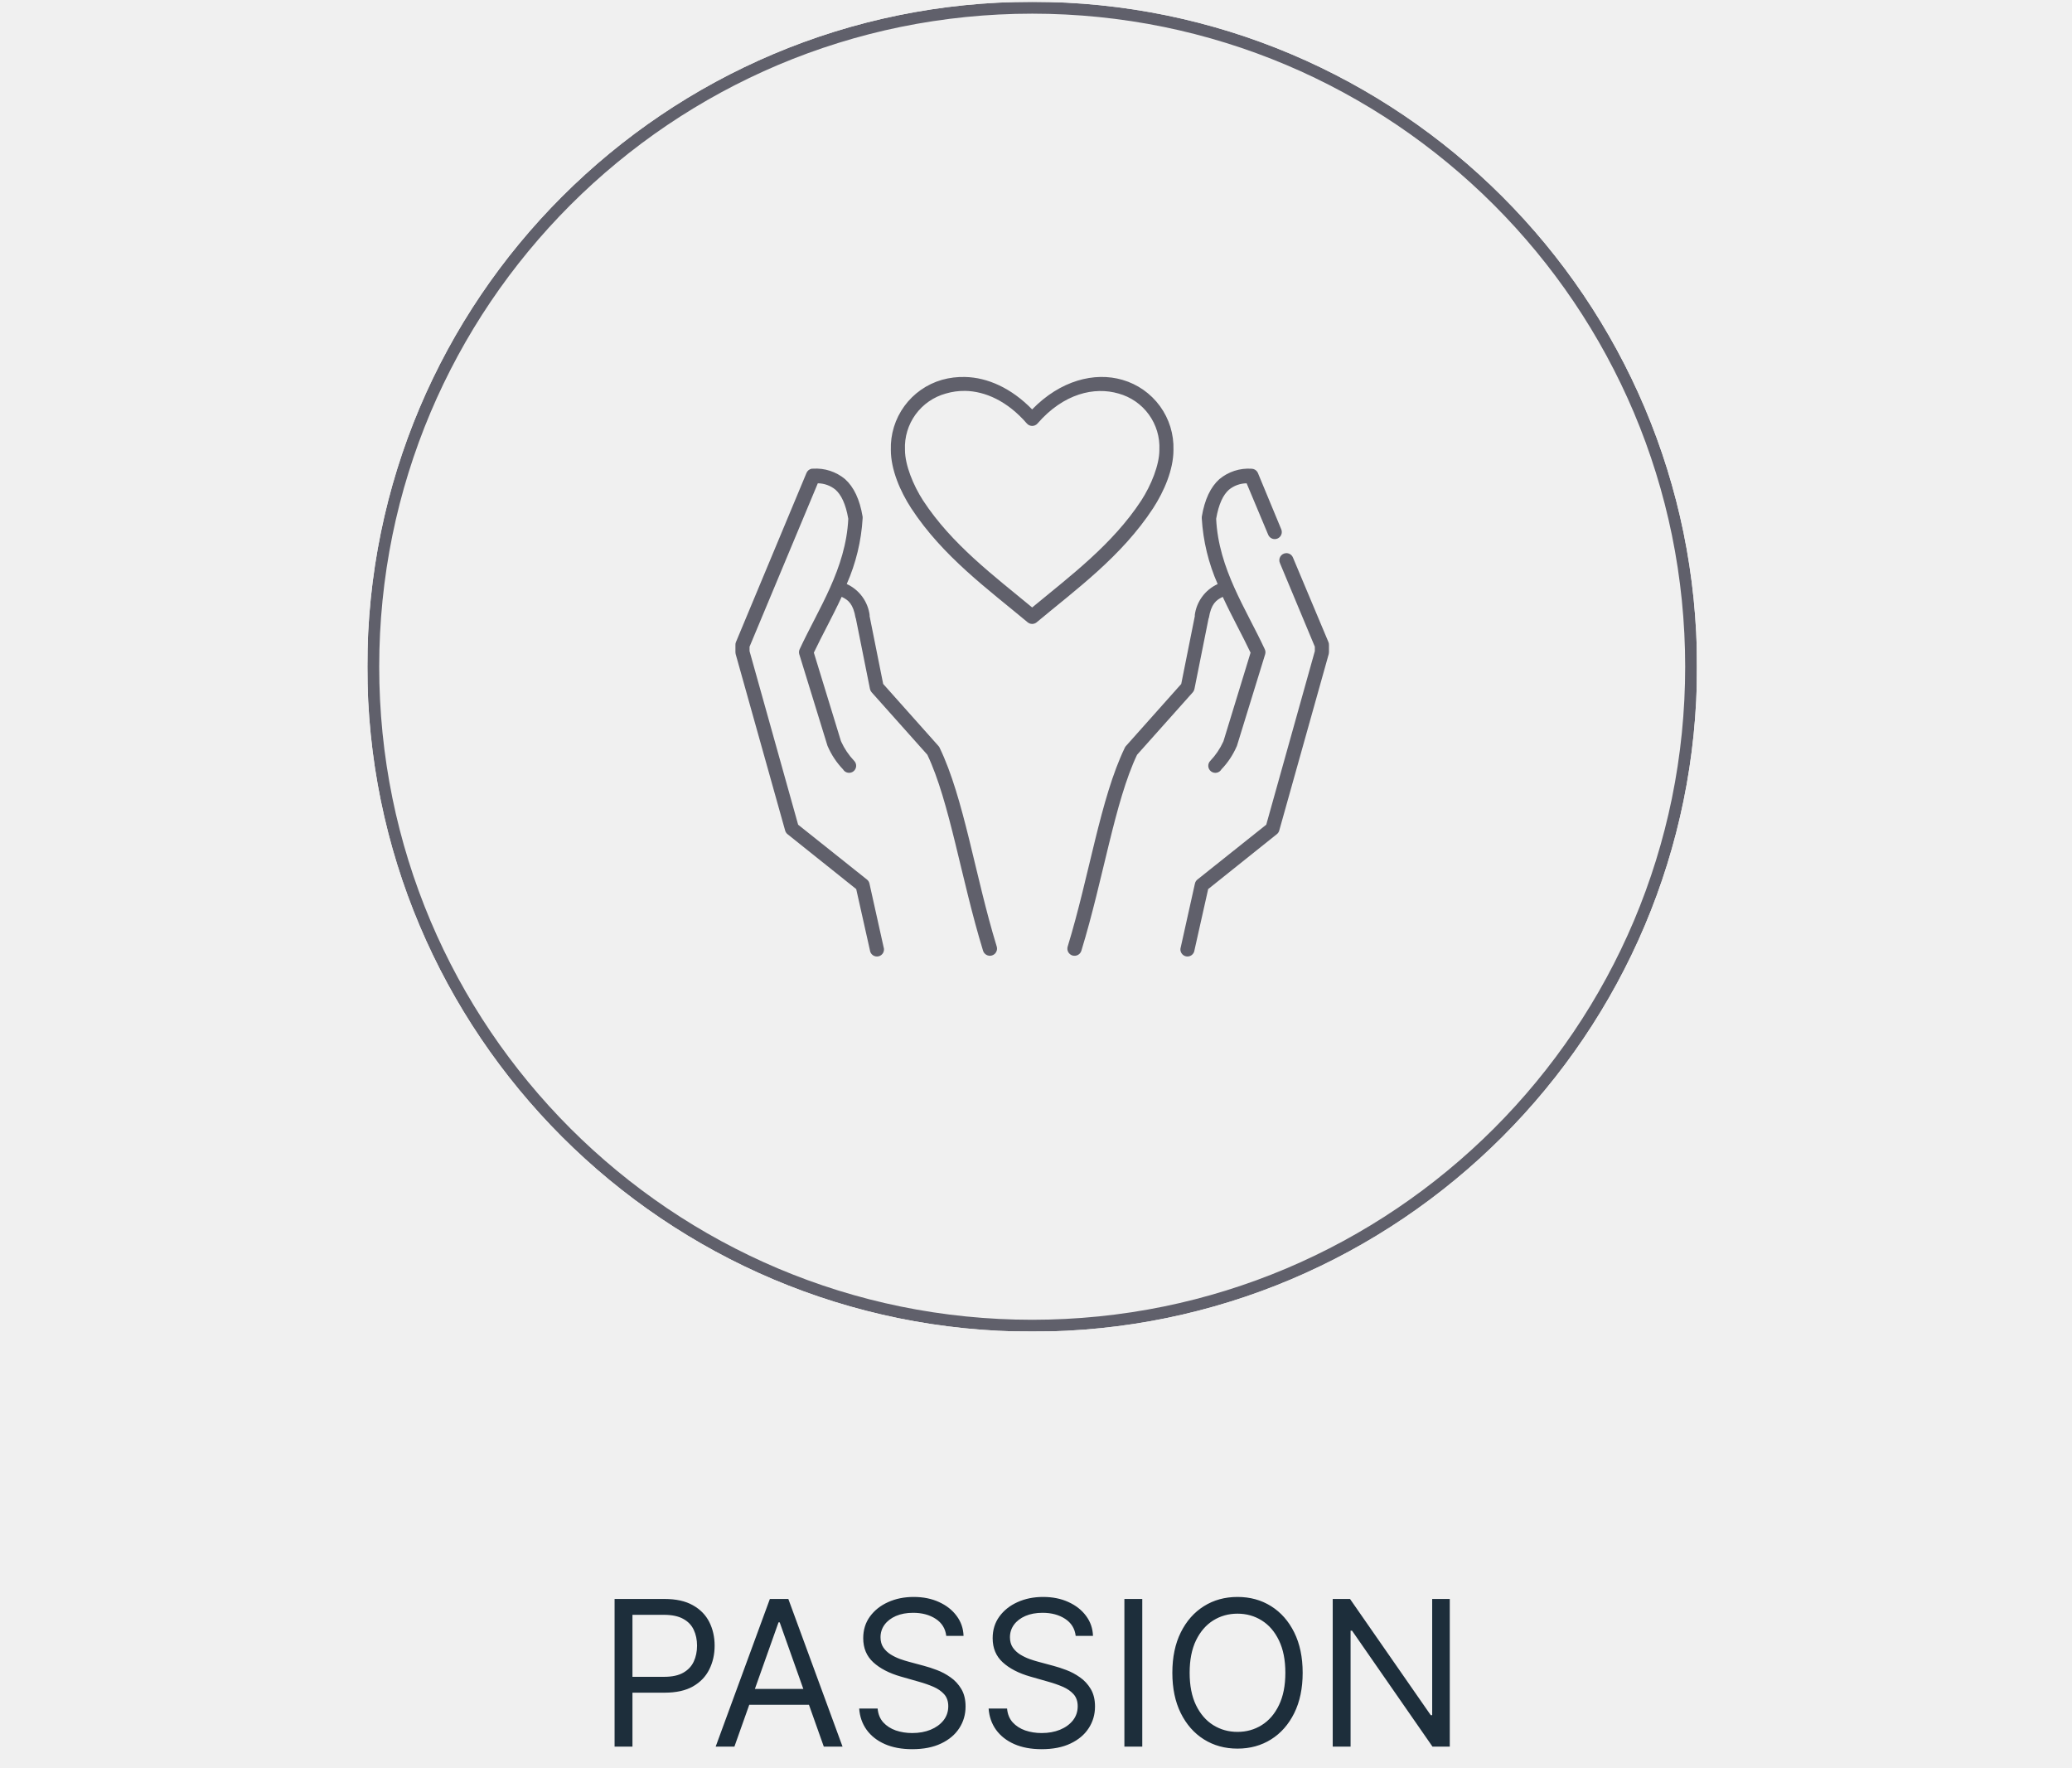
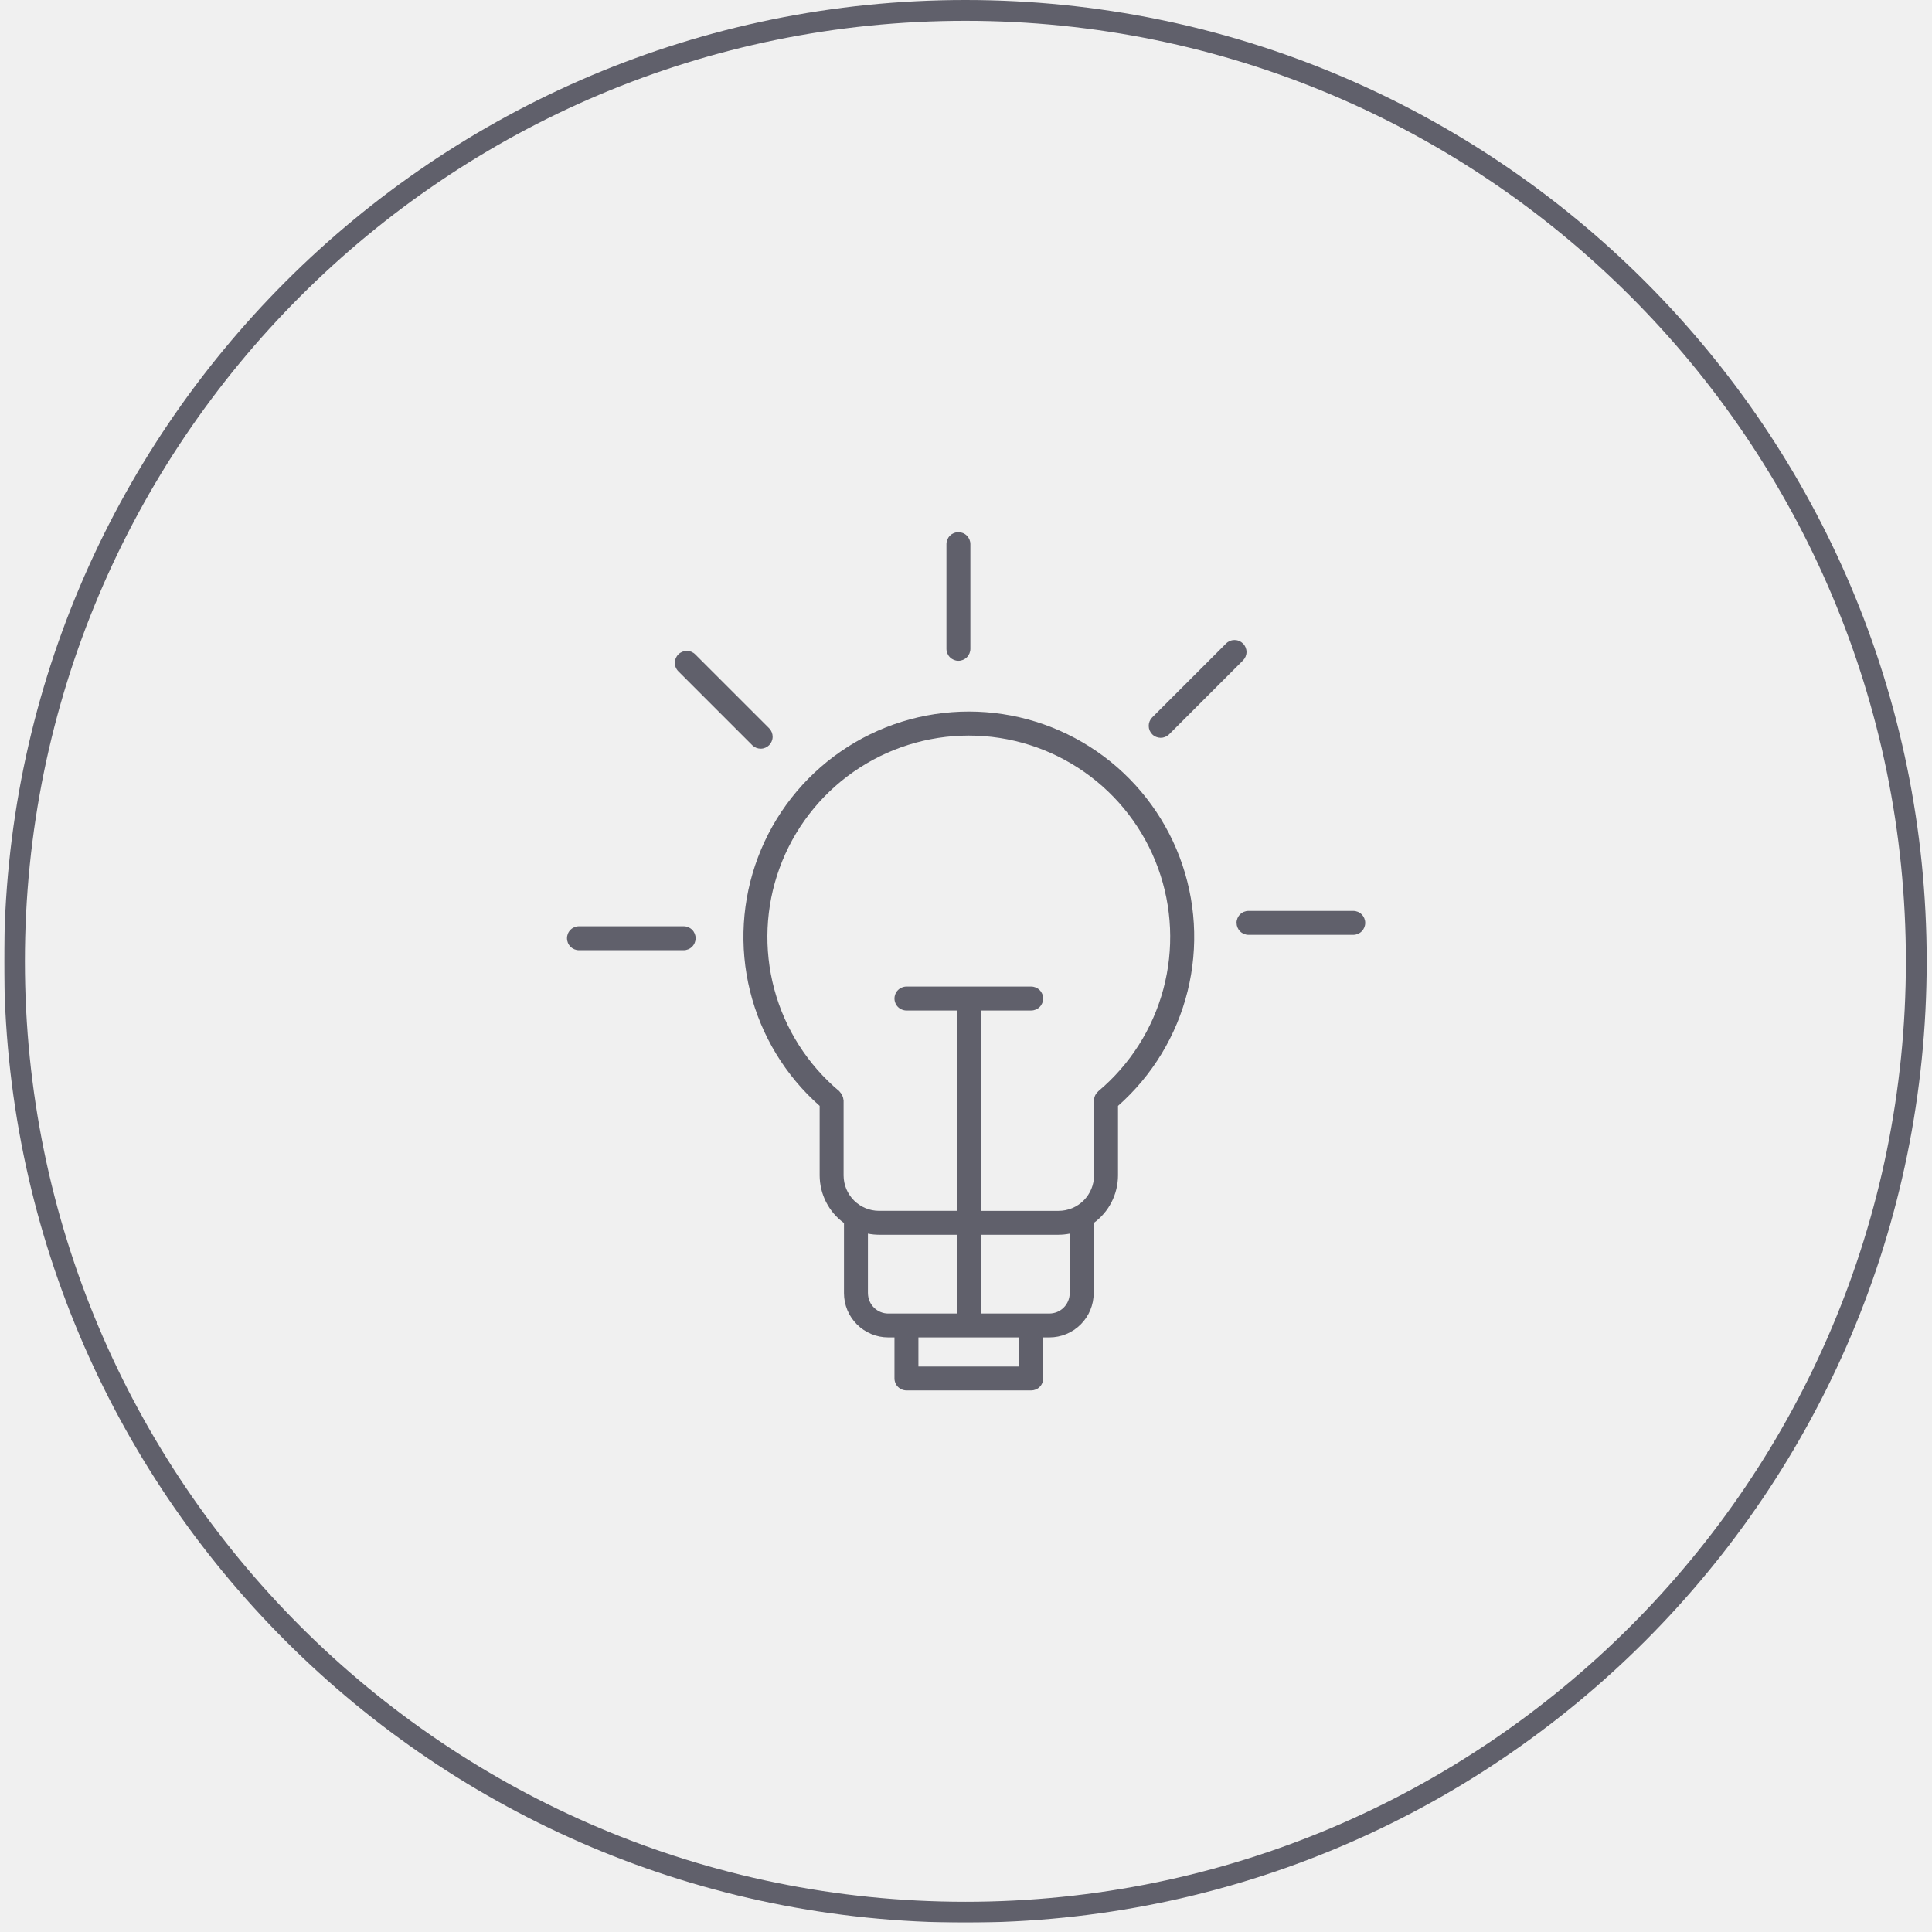
- <svg xmlns="http://www.w3.org/2000/svg" width="245" height="209" viewBox="0 0 245 209" fill="none">
-   <g clip-path="url(#clip0_111_242)">
-     <mask id="mask0_111_242" style="mask-type:luminance" maskUnits="userSpaceOnUse" x="43" y="0" width="158" height="158">
-       <path d="M122.049 157.443C165.467 157.443 200.665 122.245 200.665 78.827C200.665 35.409 165.467 0.212 122.049 0.212C78.631 0.212 43.434 35.409 43.434 78.827C43.434 122.245 78.631 157.443 122.049 157.443Z" fill="white" />
+ <svg xmlns="http://www.w3.org/2000/svg" width="158" height="158" viewBox="0 0 158 158" fill="none">
+   <g clip-path="url(#clip0_109_214)">
+     <mask id="mask0_109_214" style="mask-type:luminance" maskUnits="userSpaceOnUse" x="0" y="0" width="158" height="158">
+       <path d="M78.951 157.231C122.369 157.231 157.566 122.033 157.566 78.615C157.566 35.197 122.369 0 78.951 0C35.533 0 0.335 35.197 0.335 78.615C0.335 122.033 35.533 157.231 78.951 157.231Z" fill="white" />
    </mask>
-     <g mask="url(#mask0_111_242)">
-       <path d="M122.049 1.616C116.81 1.616 111.574 2.144 106.487 3.184C101.53 4.199 96.654 5.712 91.995 7.683C87.421 9.618 83.008 12.013 78.88 14.801C74.792 17.564 70.947 20.736 67.452 24.23C63.958 27.725 60.786 31.57 58.023 35.659C55.235 39.786 52.84 44.199 50.905 48.773C48.934 53.433 47.421 58.308 46.406 63.265C45.365 68.352 44.838 73.588 44.838 78.827C44.838 84.067 45.365 89.303 46.406 94.39C47.421 99.346 48.934 104.222 50.905 108.881C52.84 113.456 55.235 117.868 58.023 121.996C60.786 126.085 63.958 129.93 67.452 133.424C70.947 136.918 74.792 140.091 78.88 142.853C83.008 145.642 87.421 148.037 91.995 149.972C96.654 151.942 101.53 153.456 106.487 154.47C111.574 155.511 116.81 156.039 122.049 156.039C127.289 156.039 132.525 155.511 137.611 154.47C142.568 153.456 147.444 151.942 152.103 149.972C156.678 148.037 161.09 145.642 165.218 142.853C169.307 140.091 173.152 136.918 176.646 133.424C180.14 129.93 183.313 126.085 186.075 121.996C188.864 117.868 191.259 113.456 193.194 108.881C195.164 104.222 196.678 99.346 197.692 94.39C198.733 89.303 199.261 84.067 199.261 78.827C199.261 73.588 198.733 68.352 197.692 63.265C196.678 58.308 195.164 53.433 193.194 48.773C191.259 44.199 188.864 39.786 186.075 35.659C183.313 31.57 180.14 27.725 176.646 24.23C173.152 20.736 169.307 17.564 165.218 14.801C161.09 12.013 156.678 9.618 152.103 7.683C147.444 5.712 142.568 4.199 137.611 3.184C132.525 2.144 127.289 1.616 122.049 1.616ZM122.049 0.212C165.467 0.212 200.665 35.409 200.665 78.827C200.665 122.245 165.467 157.443 122.049 157.443C78.631 157.443 43.434 122.245 43.434 78.827C43.434 35.409 78.631 0.212 122.049 0.212Z" fill="#60606B" />
-       <path d="M114.137 44.572C113.203 44.542 112.269 44.657 111.369 44.911C109.585 45.426 108.024 46.52 106.931 48.022C105.839 49.524 105.278 51.346 105.337 53.203C105.337 55.524 106.44 58.082 107.74 60.086C111.492 65.817 116.865 69.691 121.497 73.563C121.65 73.695 121.844 73.768 122.046 73.768C122.247 73.768 122.442 73.695 122.594 73.563C127.233 69.688 132.603 65.813 136.351 60.086C137.651 58.082 138.754 55.524 138.754 53.203C138.813 51.347 138.253 49.524 137.16 48.022C136.068 46.521 134.507 45.426 132.723 44.911C129.431 43.948 125.383 44.972 122.043 48.405C119.586 45.883 116.771 44.632 114.131 44.572H114.137ZM114.111 46.214C116.474 46.258 119.1 47.394 121.422 50.075C121.501 50.163 121.597 50.235 121.705 50.283C121.813 50.332 121.93 50.357 122.049 50.357C122.167 50.357 122.284 50.332 122.392 50.283C122.5 50.235 122.597 50.163 122.675 50.075C125.773 46.502 129.425 45.7 132.259 46.529C133.699 46.924 134.962 47.798 135.84 49.006C136.718 50.215 137.159 51.686 137.089 53.178C137.089 53.187 137.089 53.195 137.089 53.204C137.089 54.963 136.118 57.369 134.948 59.175C131.545 64.369 126.603 68.052 122.048 71.822C117.494 68.053 112.551 64.372 109.148 59.175C107.978 57.369 107.008 54.964 107.008 53.204C107.008 53.196 107.008 53.187 107.008 53.178C106.938 51.686 107.379 50.215 108.257 49.006C109.135 47.798 110.398 46.924 111.838 46.529C112.576 46.311 113.342 46.205 114.11 46.216L114.111 46.214ZM95.963 55.418C95.831 55.446 95.707 55.506 95.602 55.592C95.498 55.678 95.416 55.789 95.363 55.914L87.01 75.94C86.97 76.048 86.952 76.163 86.959 76.279V77.114C86.958 77.184 86.967 77.255 86.985 77.324L92.834 98.184C92.879 98.359 92.98 98.514 93.121 98.627L101.242 105.119L102.861 112.342C102.873 112.459 102.91 112.573 102.969 112.675C103.029 112.777 103.109 112.865 103.205 112.933C103.301 113.002 103.41 113.05 103.525 113.073C103.641 113.096 103.76 113.095 103.875 113.069C103.99 113.043 104.098 112.993 104.193 112.923C104.287 112.852 104.365 112.762 104.422 112.659C104.479 112.556 104.514 112.442 104.524 112.324C104.534 112.207 104.518 112.088 104.479 111.977L102.808 104.467C102.768 104.282 102.667 104.117 102.521 103.998L94.374 97.506L88.629 76.984V76.463L96.701 57.141C97.463 57.148 98.2 57.415 98.79 57.897C99.46 58.497 99.998 59.56 100.304 61.336C100.023 67.258 96.753 72.014 94.56 76.746C94.468 76.933 94.45 77.147 94.508 77.347L97.85 88.193C97.859 88.211 97.867 88.228 97.876 88.245C98.311 89.249 98.921 90.168 99.678 90.957C99.738 91.06 99.819 91.149 99.916 91.219C100.014 91.288 100.124 91.335 100.242 91.358C100.359 91.381 100.479 91.378 100.595 91.35C100.711 91.323 100.82 91.27 100.914 91.197C101.008 91.124 101.086 91.031 101.141 90.925C101.196 90.82 101.228 90.703 101.235 90.584C101.241 90.465 101.222 90.346 101.179 90.235C101.136 90.124 101.069 90.023 100.984 89.94C100.359 89.28 99.848 88.523 99.47 87.697V87.671C99.463 87.656 99.45 87.661 99.444 87.645L96.232 77.163C97.209 75.1 98.432 72.928 99.522 70.565C100.316 70.937 100.892 71.415 101.167 73.068C101.175 73.077 101.184 73.086 101.193 73.094L102.864 81.438C102.89 81.582 102.953 81.717 103.047 81.83L109.653 89.235C112.292 94.785 113.641 103.923 116.234 112.389C116.265 112.497 116.317 112.598 116.387 112.686C116.458 112.773 116.545 112.846 116.644 112.899C116.743 112.953 116.851 112.986 116.963 112.998C117.075 113.009 117.188 112.998 117.295 112.965C117.402 112.932 117.502 112.878 117.589 112.806C117.675 112.734 117.746 112.646 117.798 112.546C117.85 112.446 117.882 112.337 117.891 112.225C117.9 112.113 117.887 112.001 117.852 111.894C115.297 103.551 113.992 94.403 111.114 88.426C111.081 88.35 111.037 88.279 110.983 88.216L104.429 80.862L102.811 72.779H102.837C102.742 71.977 102.443 71.212 101.967 70.559C101.491 69.906 100.856 69.387 100.121 69.05C101.206 66.593 101.843 63.962 102.001 61.28C102.008 61.22 102.008 61.158 102.001 61.098C101.659 59.043 100.962 57.578 99.913 56.639C98.853 55.762 97.499 55.323 96.126 55.413C96.074 55.409 96.022 55.409 95.97 55.413L95.963 55.418ZM147.976 55.418C146.604 55.328 145.249 55.767 144.19 56.644C143.14 57.583 142.443 59.049 142.101 61.103C142.094 61.163 142.094 61.224 142.101 61.285C142.26 63.967 142.896 66.598 143.981 69.055C143.247 69.391 142.611 69.911 142.135 70.564C141.659 71.217 141.36 71.982 141.266 72.784H141.292L139.673 80.867L133.119 88.221C133.065 88.284 133.021 88.355 132.989 88.431C130.111 94.408 128.807 103.556 126.25 111.899C126.215 112.006 126.202 112.118 126.212 112.23C126.221 112.342 126.252 112.451 126.304 112.551C126.356 112.651 126.427 112.739 126.514 112.811C126.6 112.883 126.7 112.937 126.807 112.97C126.915 113.002 127.028 113.014 127.14 113.002C127.251 112.991 127.36 112.958 127.459 112.904C127.557 112.851 127.645 112.778 127.715 112.691C127.785 112.603 127.838 112.502 127.869 112.394C130.462 103.929 131.811 94.789 134.449 89.24L141.056 81.835C141.15 81.722 141.213 81.588 141.238 81.444L142.91 73.1L142.936 73.073C143.211 71.419 143.786 70.942 144.582 70.57C145.672 72.932 146.898 75.104 147.871 77.168L144.662 87.648L144.636 87.7C144.258 88.525 143.746 89.283 143.122 89.942C143.037 90.026 142.97 90.126 142.927 90.237C142.883 90.349 142.864 90.468 142.871 90.587C142.878 90.706 142.91 90.822 142.965 90.928C143.02 91.034 143.098 91.126 143.192 91.2C143.286 91.273 143.395 91.325 143.511 91.353C143.627 91.381 143.747 91.384 143.864 91.361C143.982 91.338 144.092 91.29 144.19 91.221C144.287 91.152 144.368 91.063 144.428 90.96C145.185 90.17 145.795 89.252 146.23 88.248C146.239 88.231 146.248 88.214 146.256 88.196L149.598 77.349C149.656 77.149 149.638 76.935 149.546 76.749C147.353 72.015 144.082 67.26 143.802 61.339C144.108 59.56 144.644 58.496 145.316 57.899C145.906 57.417 146.643 57.15 147.405 57.142L149.964 63.244C150.053 63.444 150.218 63.601 150.421 63.681C150.625 63.761 150.852 63.758 151.054 63.673C151.255 63.587 151.415 63.427 151.5 63.224C151.584 63.023 151.586 62.795 151.505 62.592L148.737 55.917C148.671 55.77 148.565 55.646 148.431 55.558C148.297 55.47 148.14 55.422 147.98 55.421L147.976 55.418ZM152.023 65.405C151.891 65.418 151.765 65.463 151.653 65.534C151.542 65.606 151.449 65.703 151.383 65.818C151.317 65.933 151.279 66.062 151.272 66.194C151.265 66.326 151.29 66.458 151.345 66.579L155.47 76.461V76.983L149.726 97.504L141.579 103.996C141.433 104.116 141.331 104.281 141.292 104.465L139.62 111.976C139.581 112.087 139.566 112.205 139.576 112.323C139.586 112.44 139.62 112.554 139.677 112.657C139.735 112.761 139.813 112.85 139.907 112.921C140.001 112.992 140.11 113.042 140.225 113.068C140.34 113.094 140.459 113.095 140.574 113.072C140.69 113.048 140.799 113.001 140.895 112.932C140.991 112.863 141.071 112.775 141.13 112.673C141.189 112.571 141.227 112.458 141.239 112.341L142.858 105.118L150.979 98.625C151.12 98.513 151.221 98.357 151.266 98.182L157.115 77.323C157.132 77.254 157.141 77.183 157.141 77.112V76.277C157.147 76.161 157.13 76.046 157.089 75.938L152.885 65.925C152.818 65.756 152.697 65.614 152.542 65.52C152.386 65.425 152.204 65.385 152.023 65.403V65.405Z" fill="#60606B" />
+     <g mask="url(#mask0_109_214)">
+       <path d="M78.951 156.529C121.981 156.529 156.864 121.646 156.864 78.616C156.864 35.585 121.981 0.702 78.951 0.702C35.92 0.702 1.037 35.585 1.037 78.616C1.037 121.646 35.92 156.529 78.951 156.529Z" stroke="#60606B" stroke-width="2" />
+       <path d="M79.358 53.062V44.498C79.358 44.239 79.255 43.99 79.071 43.806C78.888 43.623 78.639 43.52 78.379 43.52C78.12 43.52 77.871 43.623 77.688 43.806C77.504 43.99 77.401 44.239 77.401 44.498V53.062C77.401 53.321 77.504 53.57 77.688 53.753C77.871 53.937 78.12 54.04 78.379 54.04C78.639 54.04 78.888 53.937 79.071 53.753C79.255 53.57 79.358 53.321 79.358 53.062Z" fill="#60606B" />
+       <path d="M55.476 53.516C55.385 53.607 55.313 53.715 55.264 53.833C55.214 53.952 55.189 54.079 55.189 54.208C55.189 54.336 55.214 54.463 55.264 54.582C55.313 54.701 55.385 54.809 55.476 54.899L61.531 60.955C61.715 61.132 61.962 61.23 62.218 61.227C62.474 61.225 62.719 61.122 62.9 60.941C63.081 60.76 63.184 60.515 63.187 60.259C63.189 60.003 63.091 59.756 62.914 59.571L56.859 53.516C56.676 53.333 56.427 53.23 56.167 53.23C55.908 53.23 55.659 53.333 55.476 53.516Z" fill="#60606B" />
+       <path d="M47.347 77.708H55.911C56.17 77.708 56.419 77.605 56.603 77.421C56.786 77.238 56.889 76.989 56.889 76.73C56.889 76.47 56.786 76.221 56.603 76.038C56.419 75.854 56.17 75.751 55.911 75.751H47.347C47.088 75.751 46.839 75.854 46.656 76.038C46.472 76.221 46.369 76.47 46.369 76.73C46.369 76.989 46.472 77.238 46.656 77.421C46.839 77.605 47.088 77.708 47.347 77.708Z" fill="#60606B" />
+       <path d="M101.128 75.474C101.128 75.733 101.231 75.982 101.415 76.165C101.598 76.349 101.847 76.452 102.107 76.452H110.67C110.93 76.452 111.178 76.349 111.362 76.165C111.545 75.982 111.648 75.733 111.648 75.474C111.648 75.214 111.545 74.965 111.362 74.782C111.178 74.598 110.93 74.495 110.67 74.495H102.104C101.844 74.495 101.595 74.598 101.412 74.782C101.228 74.965 101.125 75.214 101.125 75.474H101.128Z" fill="#60606B" />
+       <path d="M101.653 52.627C101.562 52.536 101.454 52.464 101.336 52.414C101.217 52.365 101.09 52.34 100.961 52.34C100.833 52.34 100.706 52.365 100.587 52.414C100.468 52.464 100.36 52.536 100.269 52.627L94.215 58.682C94.037 58.867 93.94 59.114 93.942 59.37C93.945 59.626 94.048 59.87 94.229 60.051C94.41 60.233 94.655 60.335 94.911 60.338C95.167 60.341 95.413 60.243 95.598 60.066L101.653 54.01C101.744 53.919 101.816 53.811 101.865 53.693C101.914 53.574 101.94 53.447 101.94 53.318C101.94 53.19 101.914 53.063 101.865 52.944C101.816 52.825 101.744 52.717 101.653 52.627Z" fill="#60606B" />
+       <path d="M74.129 113.711H84.329C84.458 113.711 84.585 113.686 84.704 113.637C84.824 113.589 84.932 113.517 85.023 113.426C85.115 113.335 85.187 113.227 85.236 113.108C85.286 112.989 85.311 112.861 85.311 112.732V109.374H85.82C86.78 109.374 87.7 108.993 88.379 108.315C89.058 107.637 89.44 106.718 89.442 105.758V100.019C90.056 99.572 90.557 98.987 90.903 98.31C91.248 97.633 91.43 96.885 91.432 96.125V90.439C94.237 87.962 96.223 84.689 97.123 81.056C98.023 77.422 97.796 73.601 96.472 70.1C95.148 66.599 92.789 63.584 89.709 61.457C86.629 59.329 82.975 58.19 79.232 58.19C75.489 58.19 71.834 59.329 68.755 61.457C65.675 63.584 63.316 66.599 61.992 70.1C60.667 73.601 60.44 77.422 61.34 81.056C62.241 84.689 64.226 87.962 67.032 90.439V96.125C67.034 96.885 67.215 97.633 67.561 98.31C67.906 98.986 68.406 99.572 69.021 100.019V105.758C69.022 106.718 69.405 107.638 70.084 108.315C70.763 108.993 71.684 109.374 72.643 109.374H73.151V112.73C73.151 112.859 73.177 112.986 73.227 113.105C73.276 113.224 73.348 113.332 73.44 113.423C73.531 113.514 73.639 113.586 73.758 113.635C73.878 113.684 74.005 113.709 74.134 113.708L74.129 113.711ZM83.349 111.754H75.109V109.374H83.349V111.754ZM87.48 105.76C87.479 106.201 87.304 106.622 86.992 106.934C86.681 107.245 86.258 107.419 85.818 107.42H80.21V100.979H86.569C86.876 100.978 87.181 100.947 87.482 100.888L87.48 105.76ZM68.99 90.728V89.994C68.99 89.982 68.983 89.971 68.983 89.959C68.959 89.701 68.847 89.461 68.666 89.276C68.656 89.266 68.652 89.252 68.641 89.243C66.052 87.07 64.194 84.154 63.319 80.889C62.444 77.624 62.595 74.168 63.752 70.992C64.908 67.816 67.013 65.072 69.782 63.134C72.551 61.195 75.849 60.155 79.229 60.155C82.609 60.155 85.908 61.195 88.677 63.134C91.446 65.072 93.551 67.816 94.707 70.992C95.863 74.168 96.014 77.624 95.14 80.889C94.265 84.154 92.407 87.07 89.818 89.243C89.807 89.252 89.803 89.267 89.793 89.277C89.693 89.366 89.612 89.474 89.557 89.596C89.502 89.718 89.472 89.85 89.471 89.983V89.993V96.129C89.469 96.897 89.163 97.633 88.62 98.176C88.076 98.719 87.34 99.024 86.572 99.024H80.212V82.639H84.332C84.591 82.639 84.84 82.536 85.023 82.352C85.207 82.169 85.31 81.92 85.31 81.66C85.31 81.401 85.207 81.152 85.023 80.969C84.84 80.785 84.591 80.682 84.332 80.682H74.13C73.87 80.682 73.621 80.785 73.438 80.969C73.254 81.152 73.151 81.401 73.151 81.66C73.151 81.92 73.254 82.169 73.438 82.352C73.621 82.536 73.87 82.639 74.13 82.639H78.25V99.023H71.889C71.121 99.023 70.385 98.718 69.841 98.175C69.298 97.633 68.992 96.897 68.99 96.129V90.728ZM70.979 105.761V100.888C71.279 100.948 71.585 100.978 71.891 100.98H78.252V107.421H72.644C72.204 107.421 71.781 107.246 71.47 106.935C71.158 106.624 70.983 106.202 70.982 105.762L70.979 105.761Z" fill="#60606B" />
    </g>
  </g>
-   <path d="M72.671 206.503V189.048H78.568C79.938 189.048 81.057 189.296 81.926 189.79C82.801 190.278 83.449 190.94 83.87 191.776C84.29 192.611 84.5 193.543 84.5 194.571C84.5 195.6 84.29 196.534 83.87 197.375C83.455 198.216 82.813 198.886 81.943 199.386C81.074 199.881 79.96 200.128 78.603 200.128H74.375V198.253H78.534C79.472 198.253 80.225 198.091 80.793 197.767C81.361 197.443 81.773 197.006 82.029 196.455C82.29 195.898 82.421 195.27 82.421 194.571C82.421 193.872 82.29 193.247 82.029 192.696C81.773 192.145 81.358 191.713 80.784 191.401C80.21 191.082 79.449 190.923 78.5 190.923H74.784V206.503H72.671ZM86.84 206.503H84.624L91.033 189.048H93.215L99.624 206.503H97.408L92.192 191.81H92.056L86.84 206.503ZM87.658 199.685H96.59V201.56H87.658V199.685ZM111.888 193.412C111.786 192.548 111.371 191.878 110.644 191.401C109.916 190.923 109.024 190.685 107.968 190.685C107.195 190.685 106.519 190.81 105.939 191.06C105.365 191.31 104.916 191.653 104.593 192.091C104.274 192.528 104.115 193.026 104.115 193.582C104.115 194.048 104.226 194.449 104.448 194.784C104.675 195.114 104.965 195.389 105.317 195.611C105.669 195.827 106.039 196.006 106.425 196.148C106.811 196.284 107.166 196.395 107.49 196.48L109.263 196.957C109.718 197.077 110.223 197.242 110.78 197.452C111.343 197.662 111.88 197.949 112.391 198.313C112.908 198.671 113.334 199.131 113.669 199.693C114.005 200.256 114.172 200.946 114.172 201.764C114.172 202.707 113.925 203.56 113.431 204.321C112.942 205.082 112.226 205.688 111.283 206.136C110.345 206.585 109.206 206.81 107.865 206.81C106.615 206.81 105.533 206.608 104.618 206.205C103.709 205.801 102.993 205.239 102.47 204.517C101.953 203.796 101.661 202.957 101.593 202.003H103.774C103.831 202.662 104.053 203.207 104.439 203.639C104.831 204.065 105.326 204.384 105.922 204.594C106.524 204.798 107.172 204.901 107.865 204.901C108.672 204.901 109.397 204.77 110.039 204.509C110.681 204.242 111.189 203.872 111.564 203.401C111.939 202.923 112.127 202.367 112.127 201.73C112.127 201.151 111.965 200.679 111.641 200.315C111.317 199.952 110.891 199.656 110.362 199.429C109.834 199.202 109.263 199.003 108.649 198.832L106.502 198.219C105.138 197.827 104.058 197.267 103.263 196.54C102.468 195.813 102.07 194.861 102.07 193.685C102.07 192.707 102.334 191.855 102.862 191.128C103.397 190.395 104.112 189.827 105.01 189.423C105.914 189.014 106.922 188.81 108.036 188.81C109.161 188.81 110.161 189.011 111.036 189.415C111.911 189.813 112.604 190.358 113.115 191.051C113.632 191.744 113.905 192.531 113.933 193.412H111.888ZM127.193 193.412C127.09 192.548 126.676 191.878 125.948 191.401C125.221 190.923 124.329 190.685 123.272 190.685C122.5 190.685 121.823 190.81 121.244 191.06C120.67 191.31 120.221 191.653 119.897 192.091C119.579 192.528 119.42 193.026 119.42 193.582C119.42 194.048 119.531 194.449 119.752 194.784C119.98 195.114 120.269 195.389 120.622 195.611C120.974 195.827 121.343 196.006 121.73 196.148C122.116 196.284 122.471 196.395 122.795 196.48L124.568 196.957C125.022 197.077 125.528 197.242 126.085 197.452C126.647 197.662 127.184 197.949 127.696 198.313C128.213 198.671 128.639 199.131 128.974 199.693C129.309 200.256 129.477 200.946 129.477 201.764C129.477 202.707 129.23 203.56 128.735 204.321C128.247 205.082 127.531 205.688 126.588 206.136C125.65 206.585 124.511 206.81 123.17 206.81C121.92 206.81 120.838 206.608 119.923 206.205C119.014 205.801 118.298 205.239 117.775 204.517C117.258 203.796 116.965 202.957 116.897 202.003H119.079C119.136 202.662 119.357 203.207 119.744 203.639C120.136 204.065 120.63 204.384 121.227 204.594C121.829 204.798 122.477 204.901 123.17 204.901C123.977 204.901 124.701 204.77 125.343 204.509C125.985 204.242 126.494 203.872 126.869 203.401C127.244 202.923 127.431 202.367 127.431 201.73C127.431 201.151 127.269 200.679 126.946 200.315C126.622 199.952 126.196 199.656 125.667 199.429C125.139 199.202 124.568 199.003 123.954 198.832L121.806 198.219C120.443 197.827 119.363 197.267 118.568 196.54C117.772 195.813 117.375 194.861 117.375 193.685C117.375 192.707 117.639 191.855 118.167 191.128C118.701 190.395 119.417 189.827 120.315 189.423C121.218 189.014 122.227 188.81 123.34 188.81C124.465 188.81 125.465 189.011 126.34 189.415C127.215 189.813 127.909 190.358 128.42 191.051C128.937 191.744 129.21 192.531 129.238 193.412H127.193ZM135.066 189.048V206.503H132.952V189.048H135.066ZM154.031 197.776C154.031 199.617 153.698 201.207 153.034 202.548C152.369 203.889 151.457 204.923 150.298 205.651C149.139 206.378 147.815 206.742 146.326 206.742C144.838 206.742 143.514 206.378 142.355 205.651C141.196 204.923 140.284 203.889 139.619 202.548C138.954 201.207 138.622 199.617 138.622 197.776C138.622 195.935 138.954 194.344 139.619 193.003C140.284 191.662 141.196 190.628 142.355 189.901C143.514 189.173 144.838 188.81 146.326 188.81C147.815 188.81 149.139 189.173 150.298 189.901C151.457 190.628 152.369 191.662 153.034 193.003C153.698 194.344 154.031 195.935 154.031 197.776ZM151.985 197.776C151.985 196.264 151.732 194.989 151.227 193.949C150.727 192.909 150.048 192.122 149.19 191.588C148.338 191.054 147.383 190.787 146.326 190.787C145.269 190.787 144.312 191.054 143.454 191.588C142.602 192.122 141.923 192.909 141.417 193.949C140.917 194.989 140.667 196.264 140.667 197.776C140.667 199.287 140.917 200.563 141.417 201.602C141.923 202.642 142.602 203.429 143.454 203.963C144.312 204.497 145.269 204.764 146.326 204.764C147.383 204.764 148.338 204.497 149.19 203.963C150.048 203.429 150.727 202.642 151.227 201.602C151.732 200.563 151.985 199.287 151.985 197.776ZM171.426 189.048V206.503H169.38L159.869 192.798H159.698V206.503H157.585V189.048H159.63L169.176 202.787H169.346V189.048H171.426Z" fill="#1D2E3B" />
  <defs>
-     <clipPath id="clip0_111_242">
-       <rect width="157.231" height="157.231" fill="white" transform="translate(43.4338 0.211914)" />
+     <clipPath id="clip0_109_214">
+       <rect width="157.231" height="157.231" fill="white" transform="translate(0.335449)" />
    </clipPath>
  </defs>
</svg>
